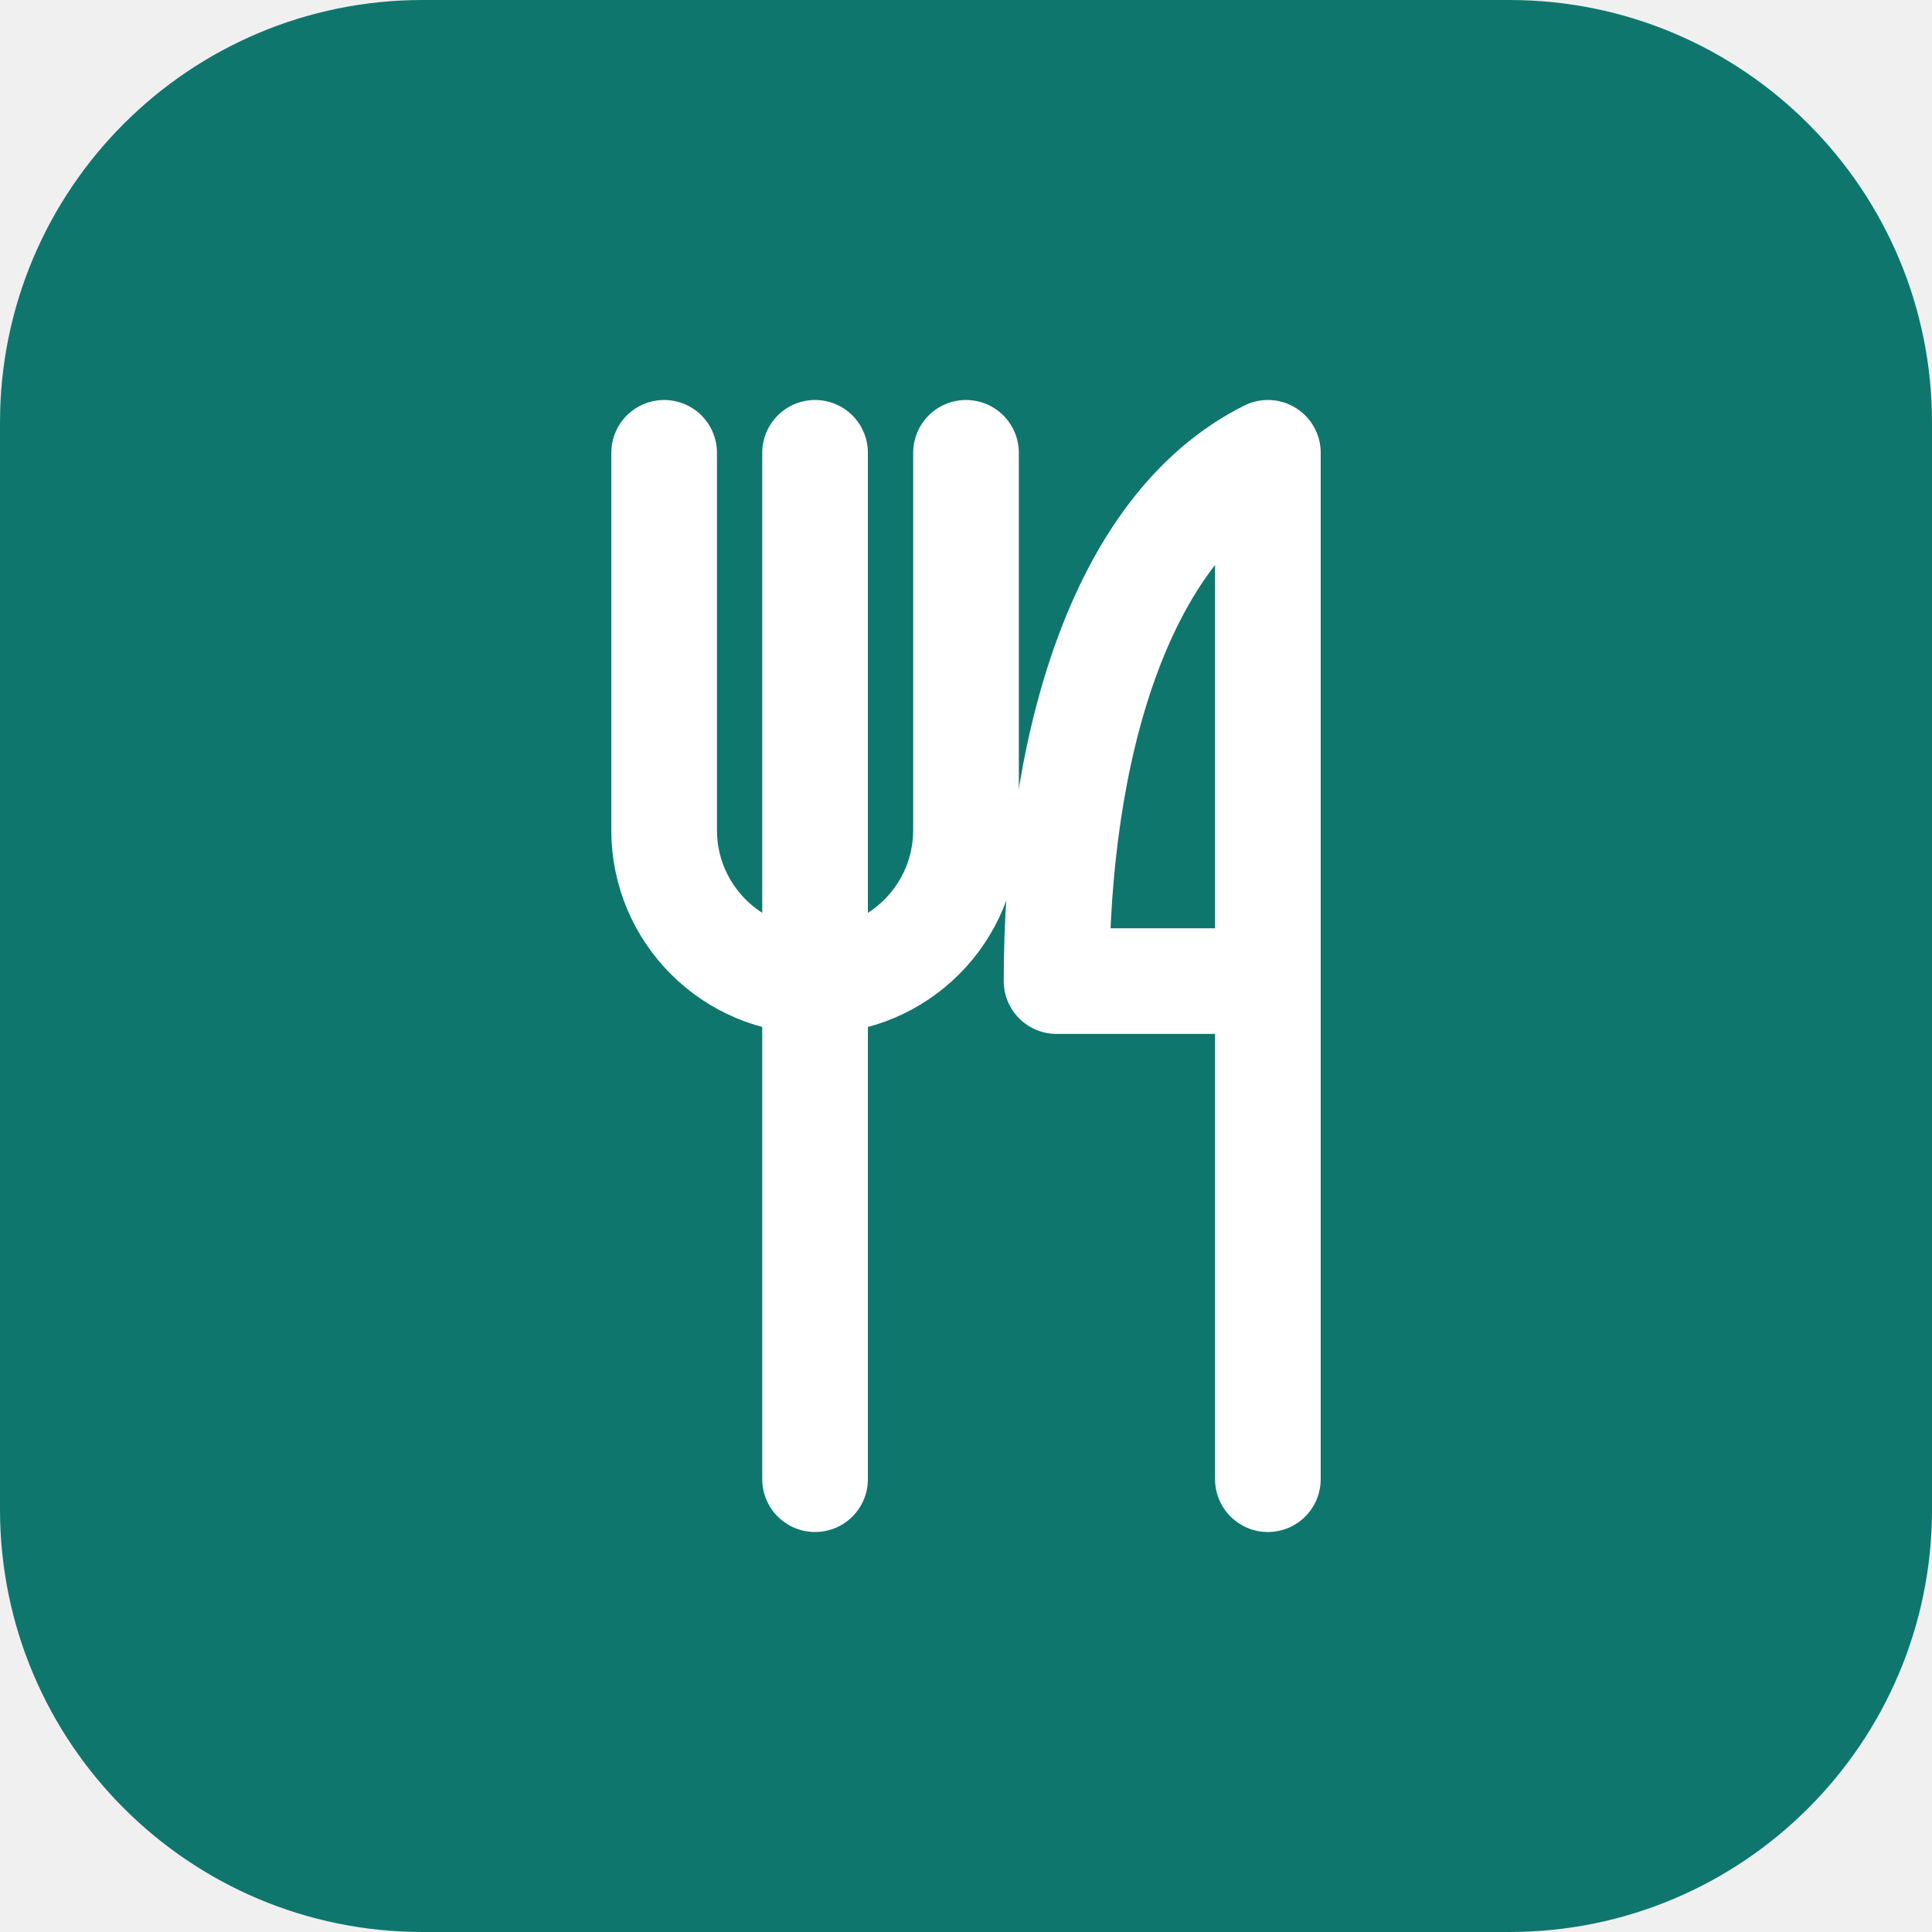
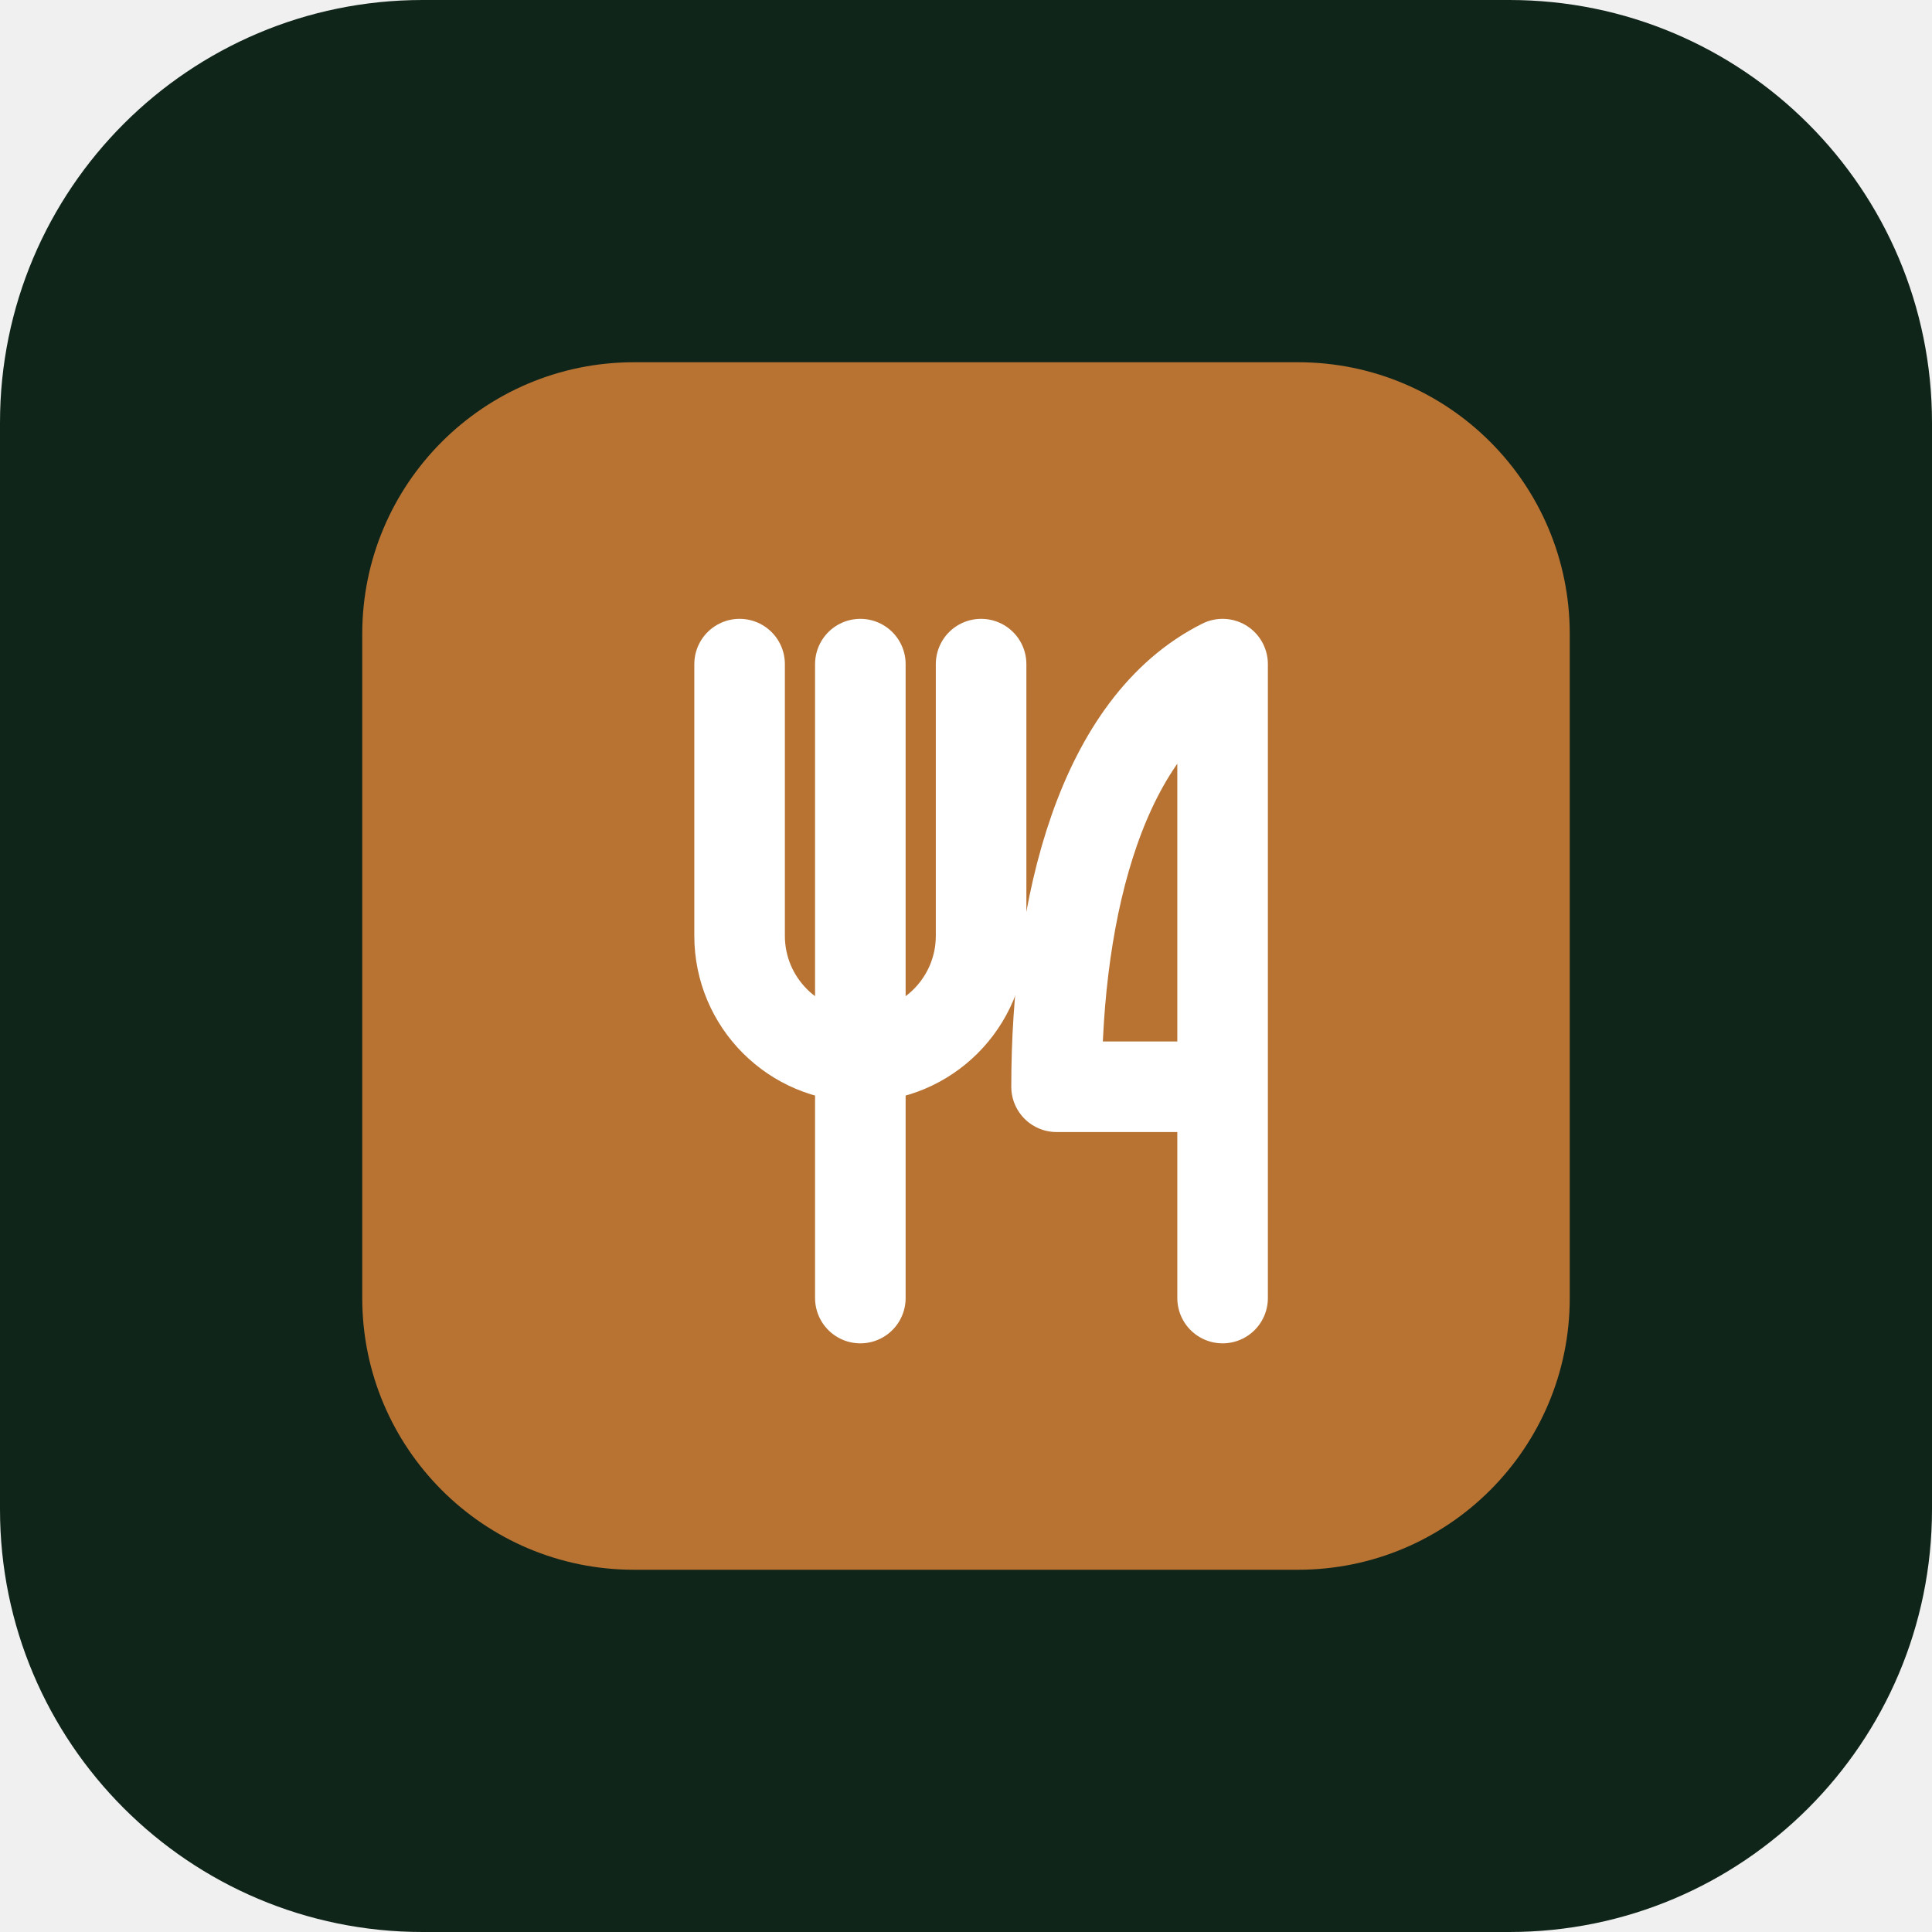
<svg xmlns="http://www.w3.org/2000/svg" viewBox="0 0 512 512">
-   <rect width="512" height="512" rx="112" fill="#0f766e" />
-   <g fill="none" stroke="#fff" stroke-width="28" stroke-linecap="round" stroke-linejoin="round">
-     <path d="M176 120v100a40 40 0 0 0 80 0V120M216 120v272" />
-     <path d="M336 392V120c-40 20-56 80-56 140h56" />
+   <rect width="512" height="512" rx="112" fill="#10251a" />
+   <rect x="96" y="96" width="320" height="320" rx="72" fill="#b87333" />
+   <g fill="none" stroke="#fff" stroke-width="24" stroke-linecap="round" stroke-linejoin="round">
+     <path d="M196 176v72a32 32 0 0 0 64 0v-72M228 176v168" />
+     <path d="M324 344V176c-32 16-44 64-44 112h44" />
  </g>
</svg>
